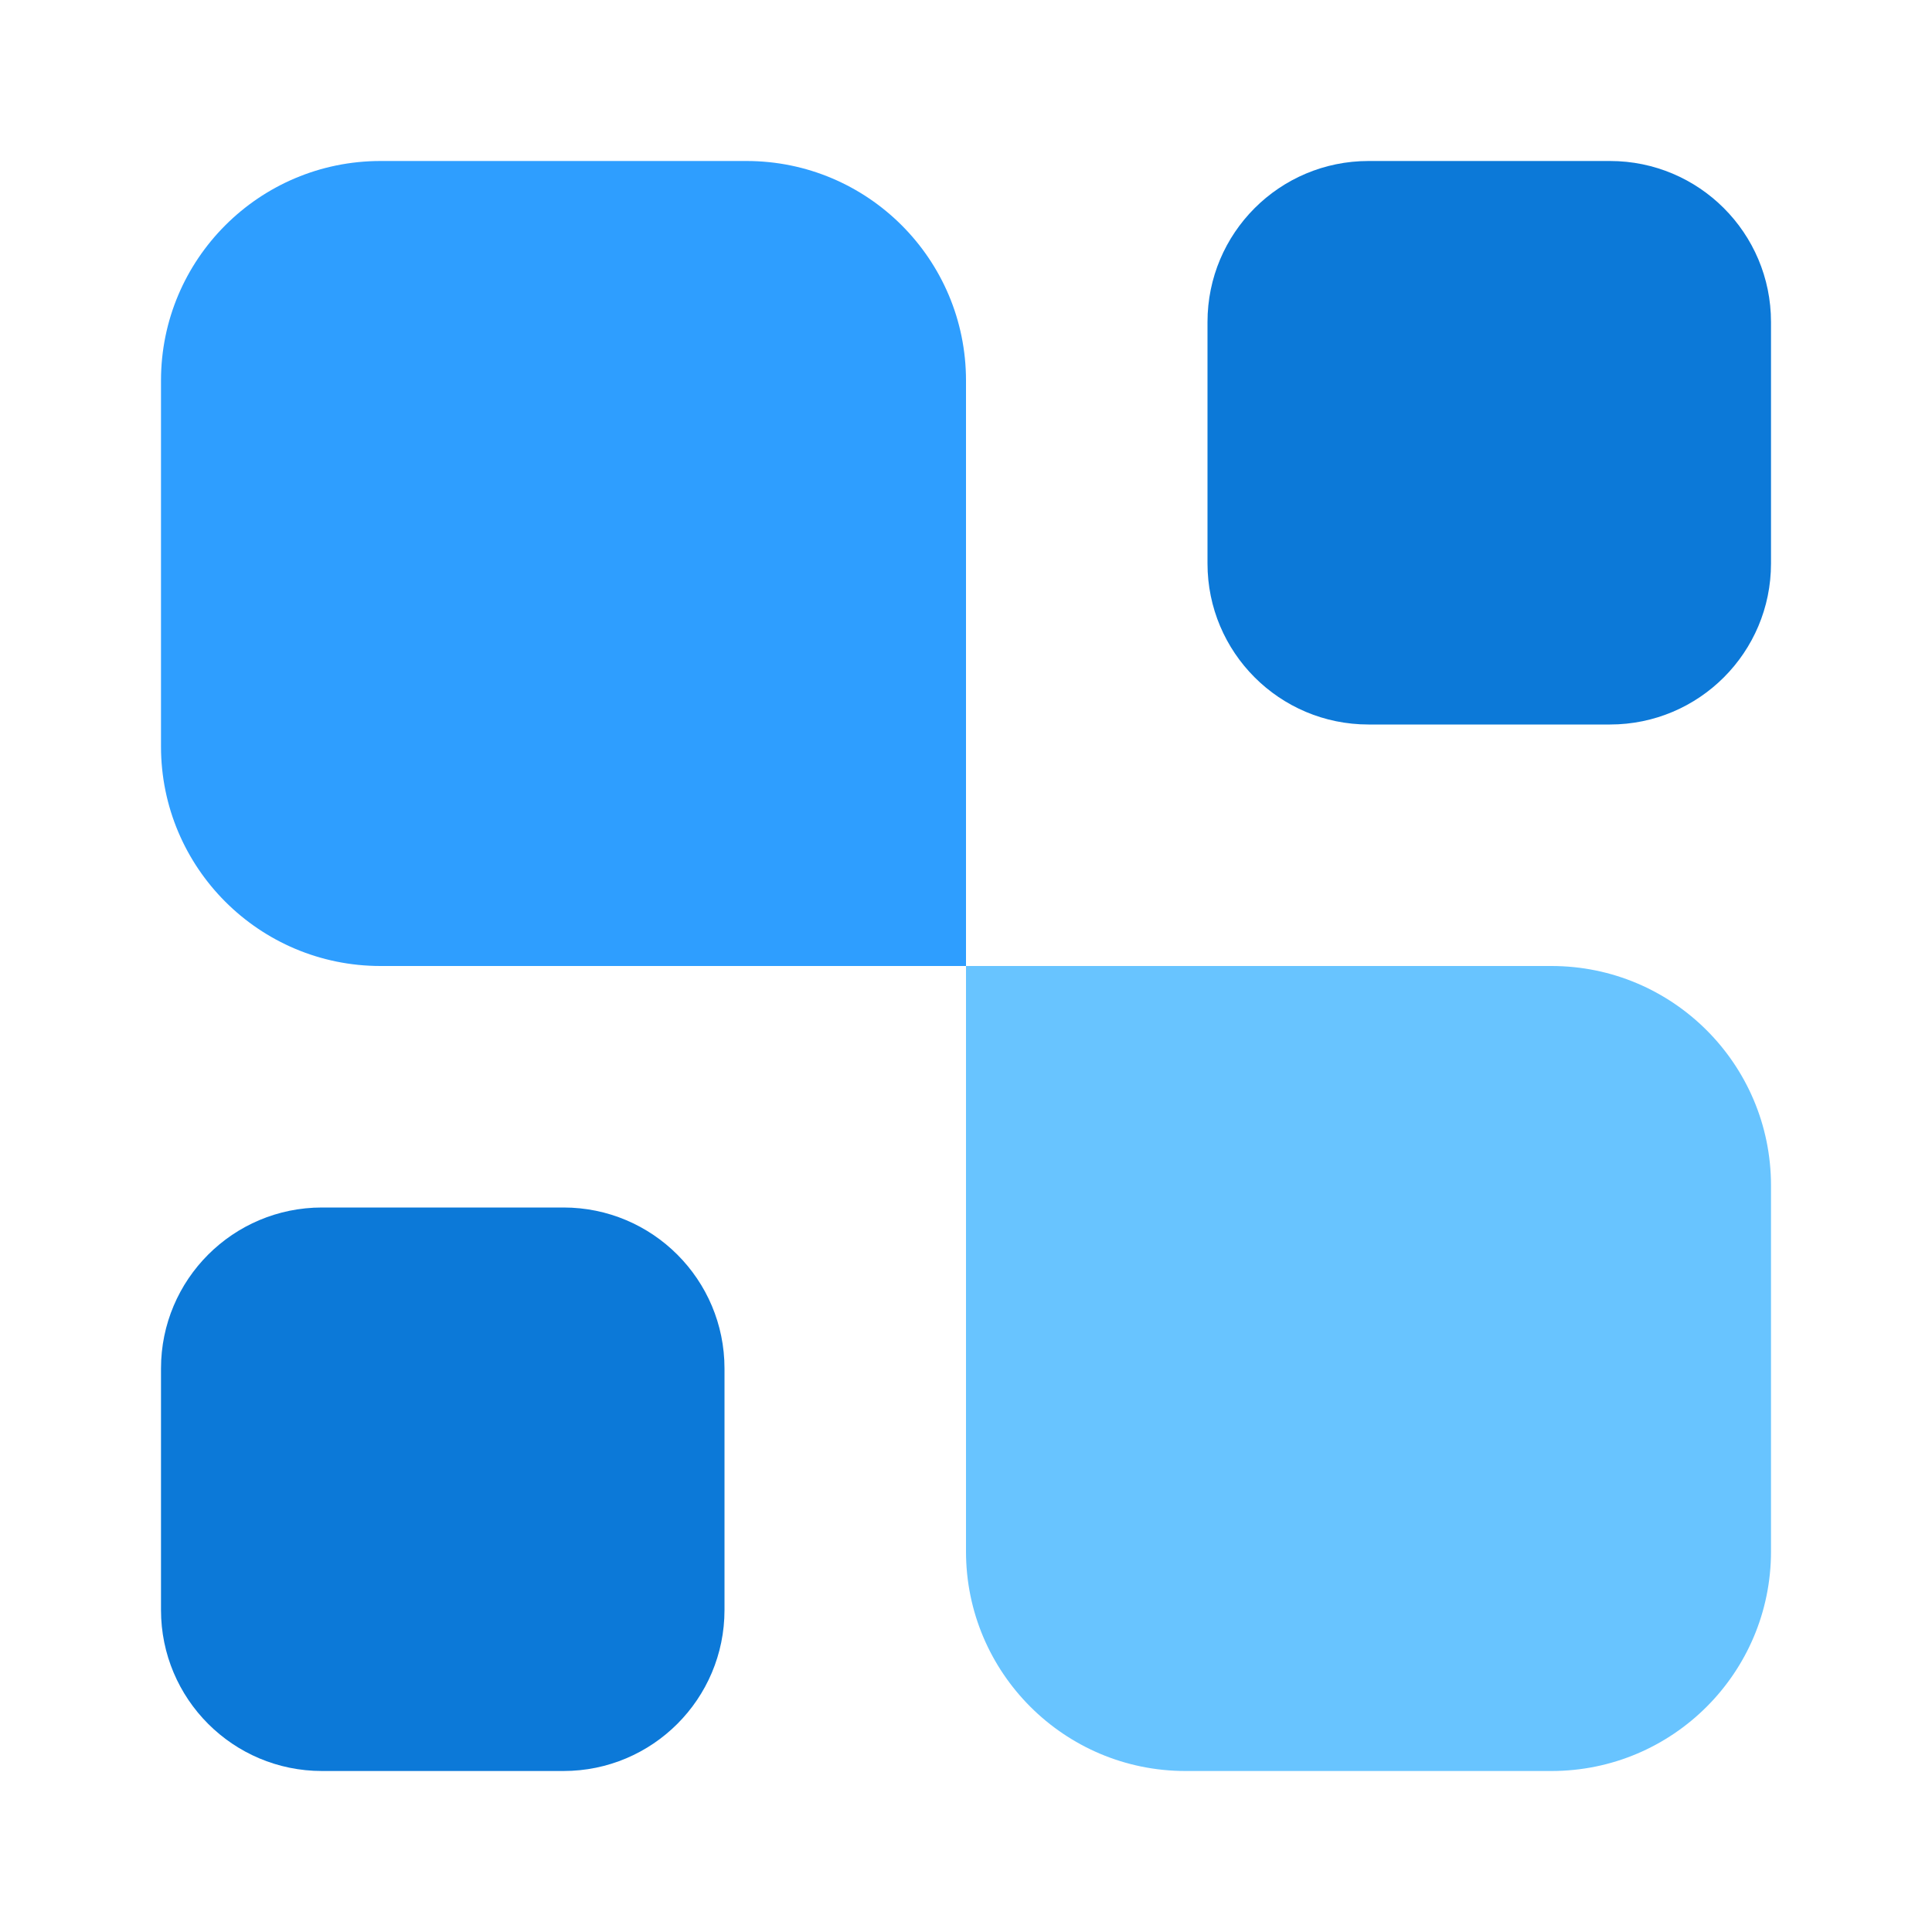
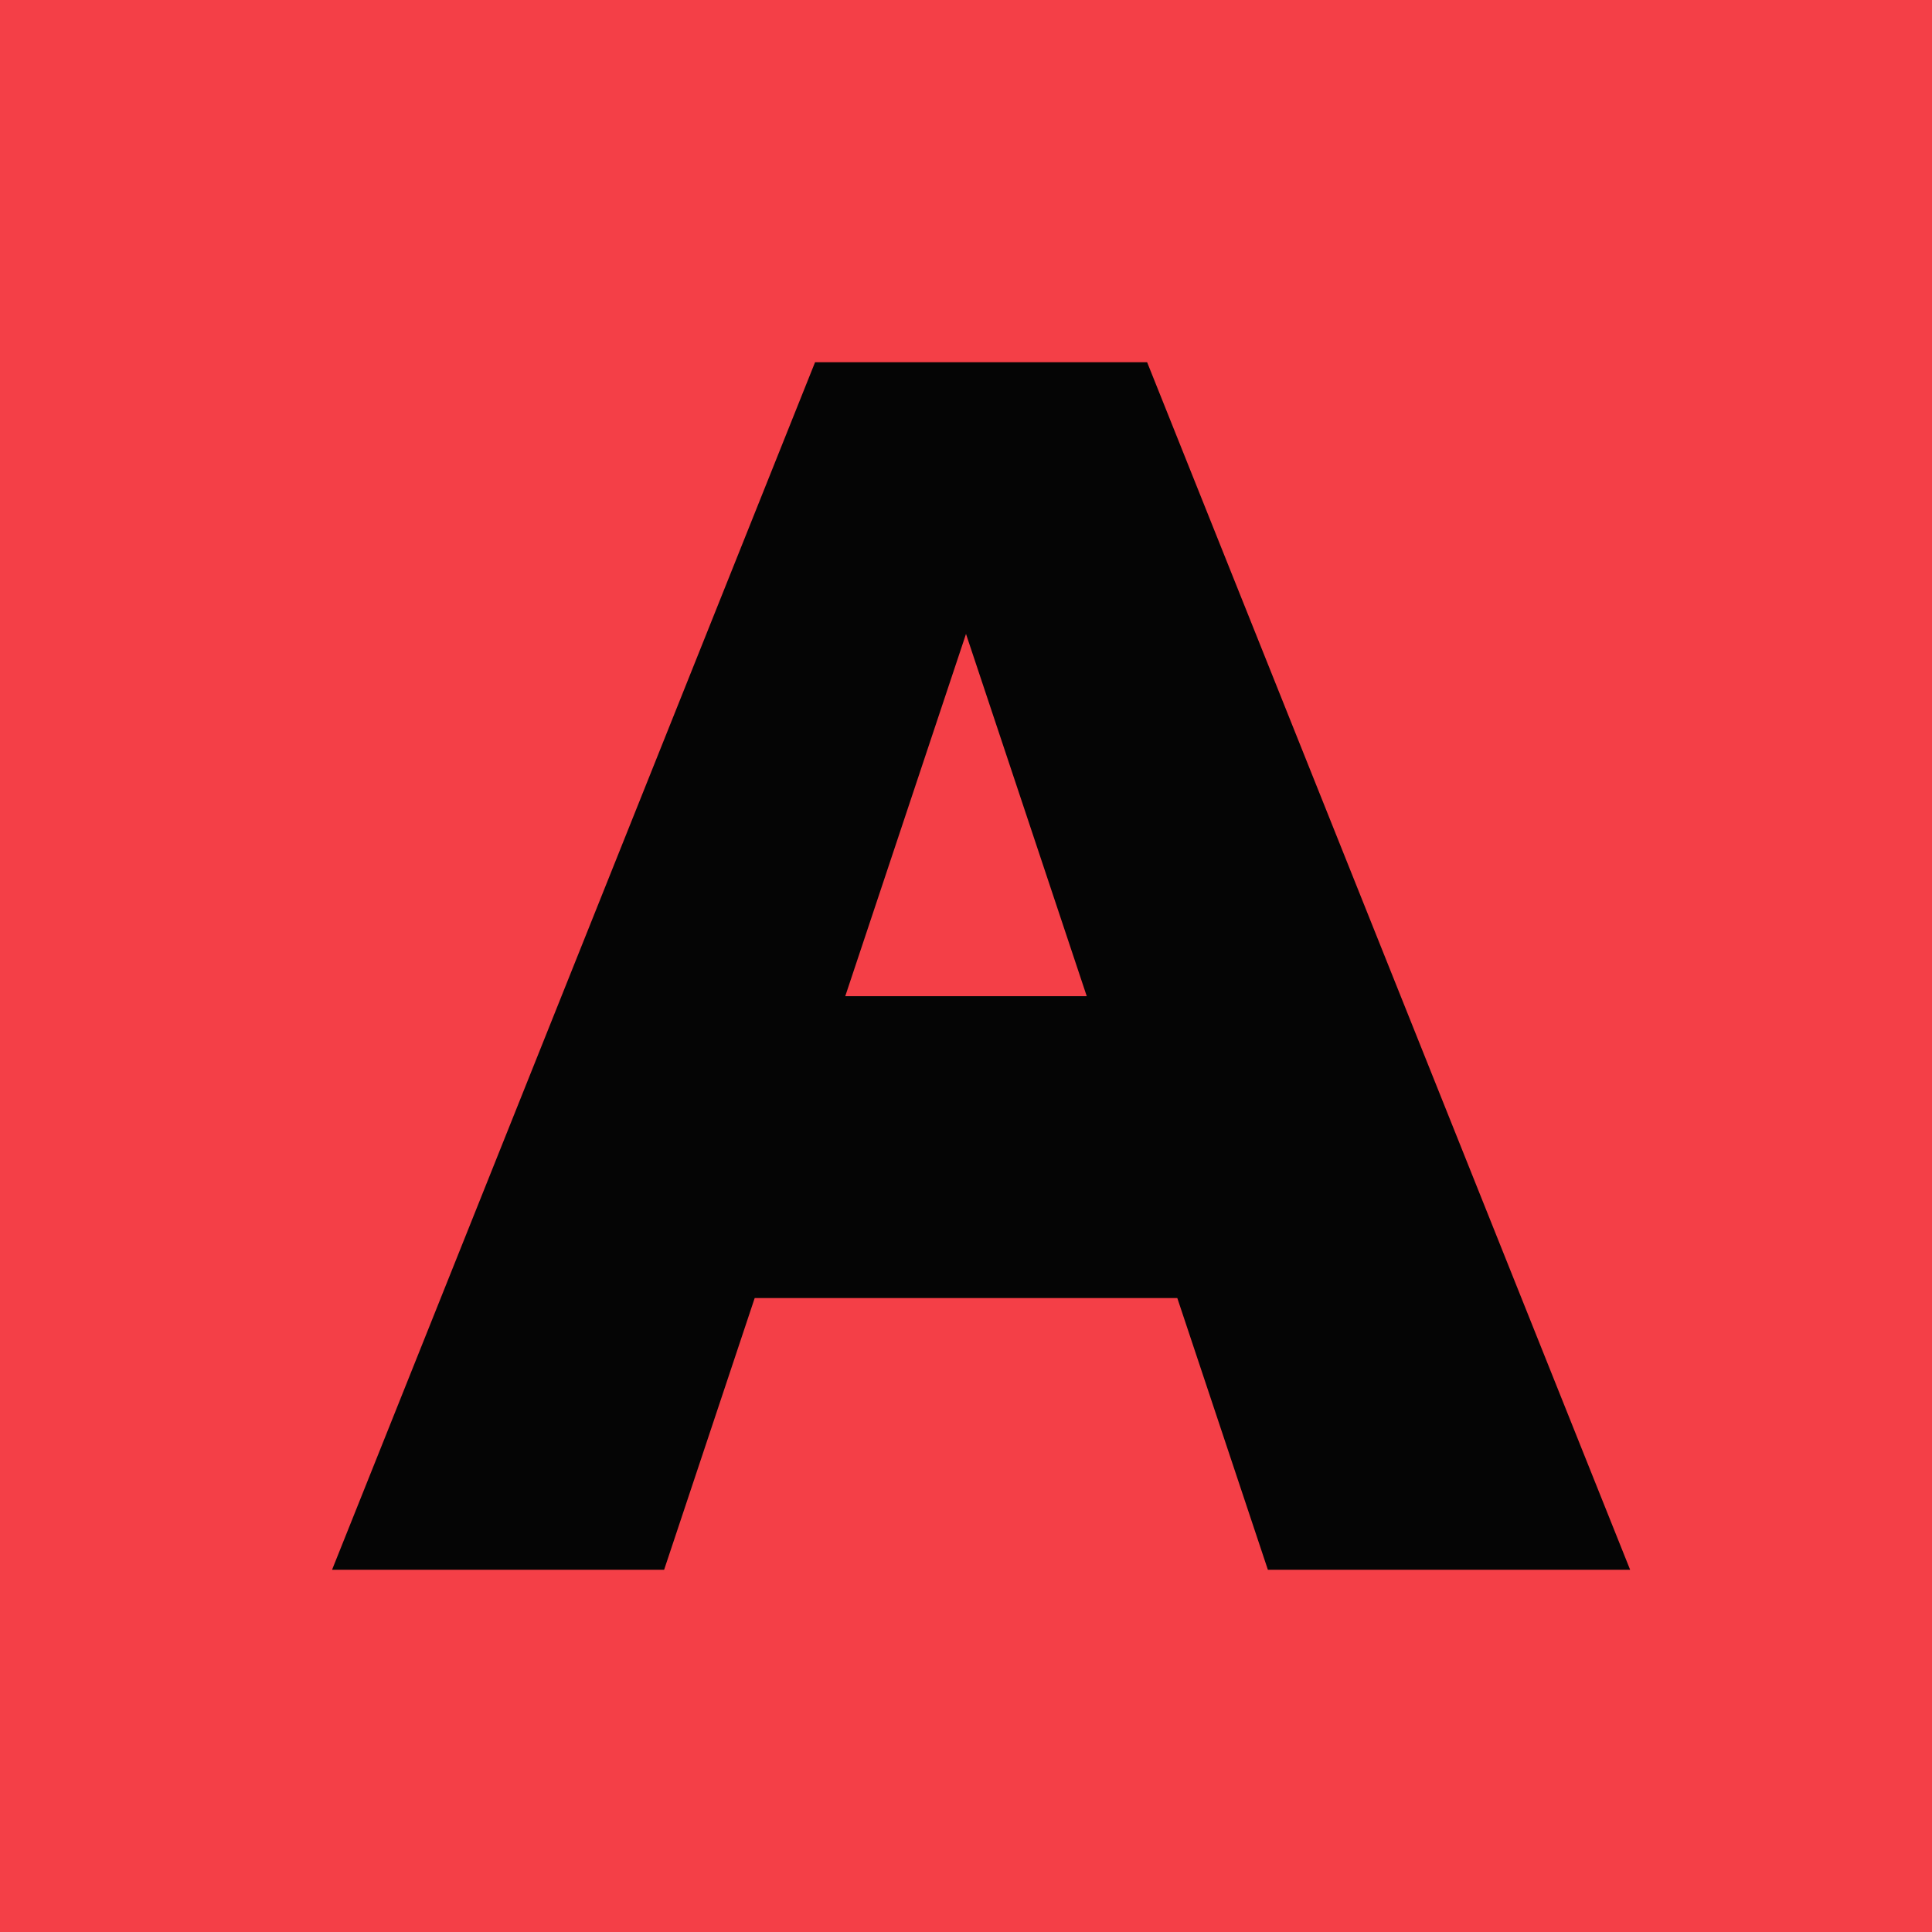
- <svg xmlns="http://www.w3.org/2000/svg" width="24" height="24" viewBox="0 0 24 24" fill="none">
-   <path d="M22 19.273C22 20.779 20.779 22 19.273 22H14.727C13.221 22 12 20.779 12 19.273V12H19.273C20.779 12 22 13.221 22 14.727V19.273Z" fill="#68C4FF" />
-   <path d="M20 2C21.105 2 22 2.895 22 4V7C22 8.105 21.105 9 20 9H17C15.895 9 15 8.105 15 7V4C15 2.895 15.895 2 17 2H20Z" fill="#0C79D8" />
-   <path d="M7 15C8.105 15 9 15.895 9 17V20C9 21.105 8.105 22 7 22H4C2.895 22 2 21.105 2 20V17C2 15.895 2.895 15 4 15H7Z" fill="#0C79D8" />
-   <path d="M12 12H4.727C3.221 12 2 10.779 2 9.273V4.727C2 3.221 3.221 2 4.727 2H9.273C10.779 2 12 3.221 12 4.727V12Z" fill="#2E9EFF" />
+ <svg xmlns="http://www.w3.org/2000/svg" viewBox="0 0 64 64">
+   <rect width="64" height="64" fill="#f43f47" />
+   <path d="M11 52 27 12h11l16 40H42l-3-9H25l-3 9H11Zm17-19h8l-4-12-4 12Z" fill="#050505" />
</svg>
